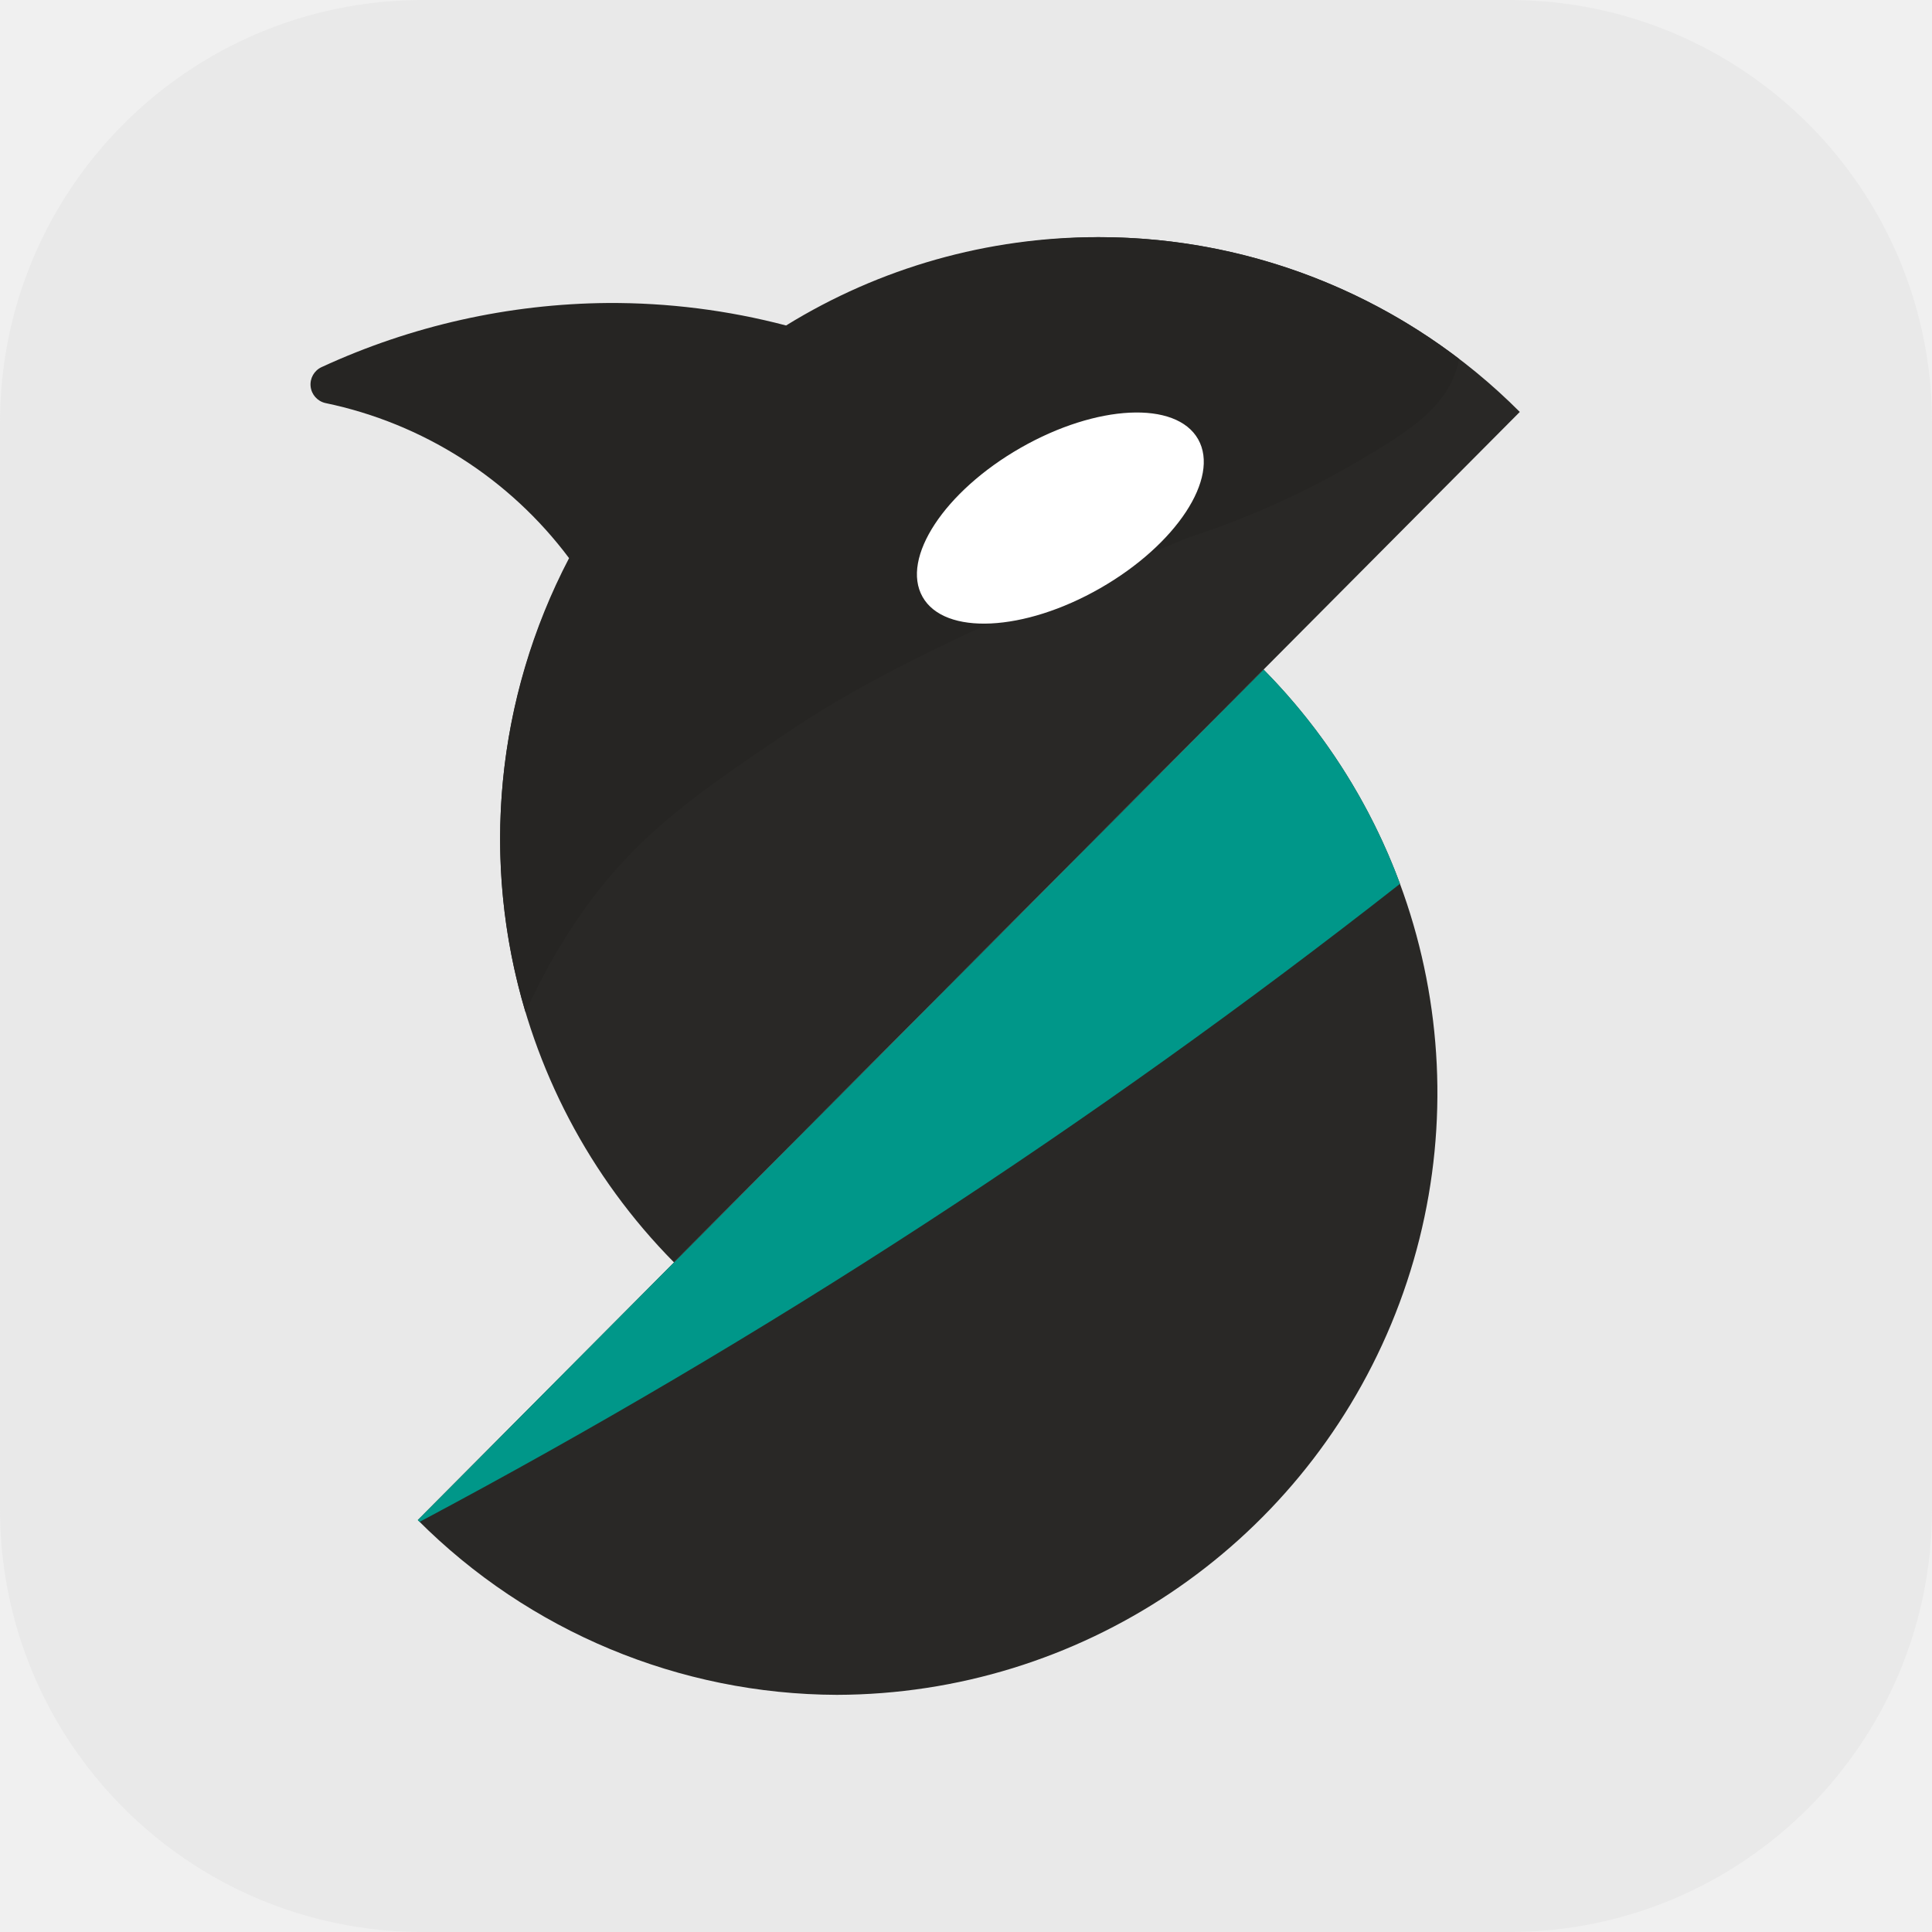
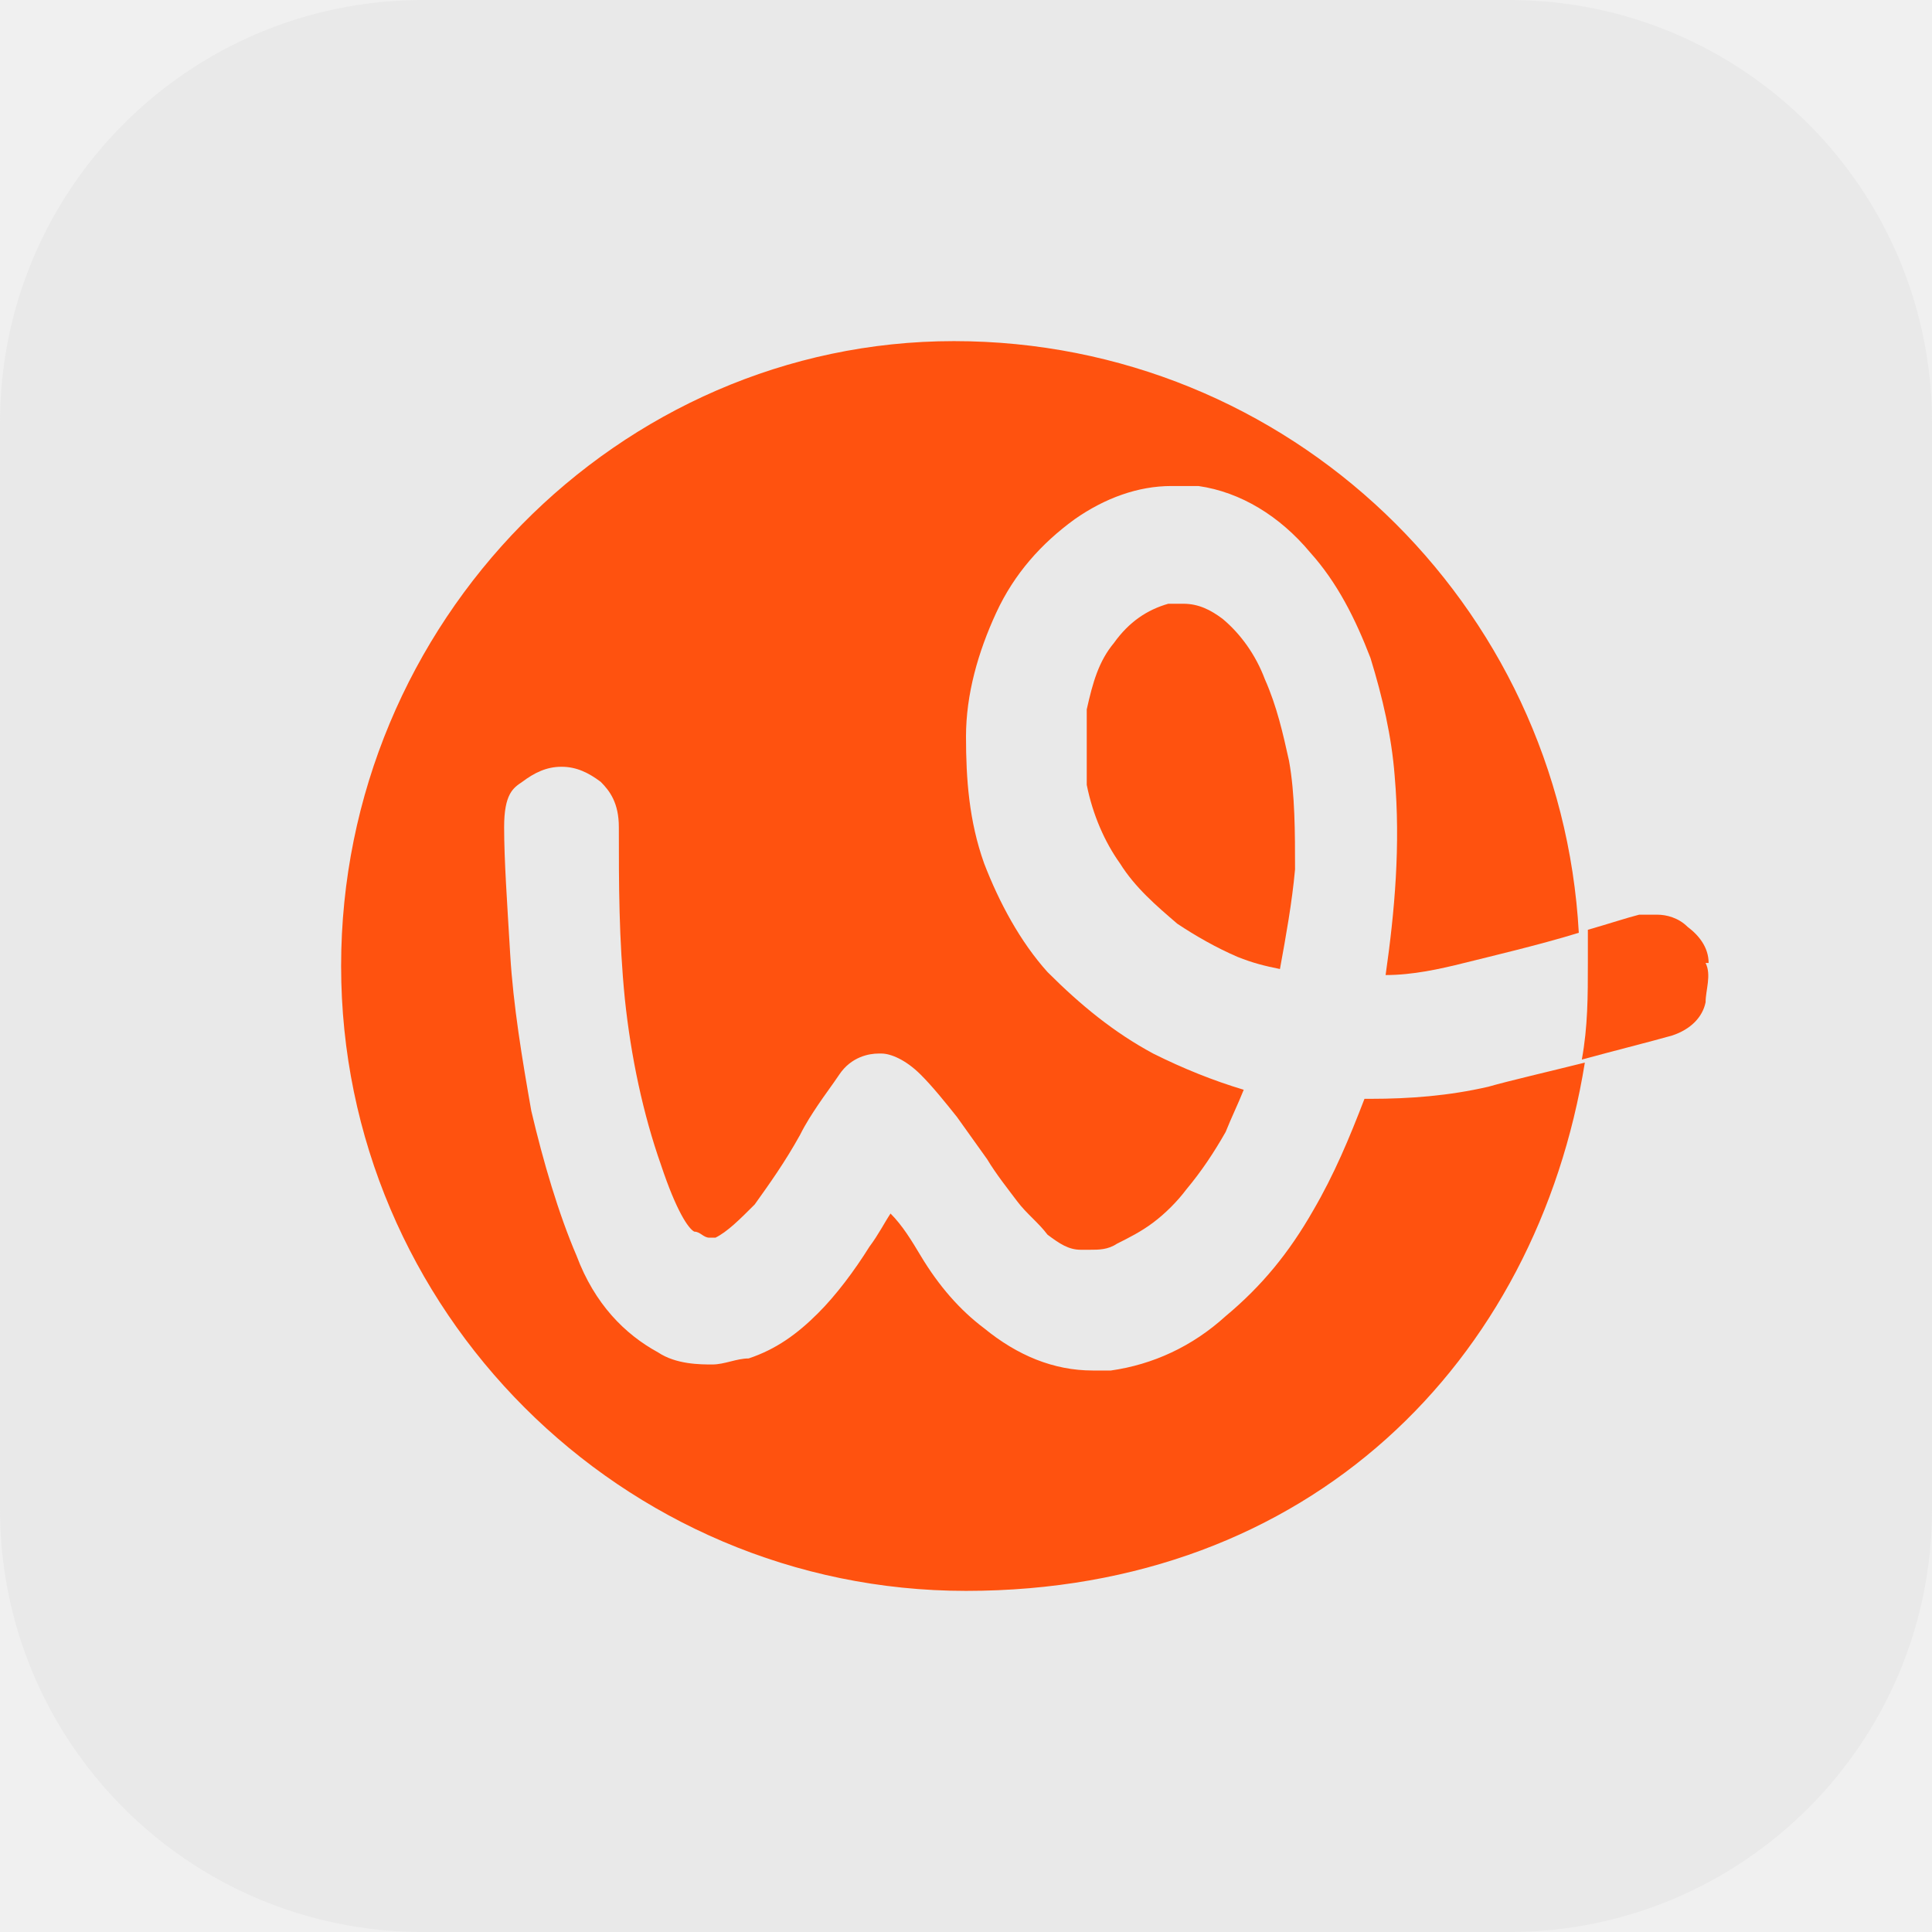
<svg xmlns="http://www.w3.org/2000/svg" width="64" height="64" viewBox="0 0 64 64">
  <rect width="64" height="64" rx="14" style="fill:#e9e9e9" />
-   <path d="M13.84,50.354a19.7,19.7,0,0,0,13.883,5.79A19.944,19.944,0,0,0,41.858,22.182Z" style="fill:#292826" />
-   <path d="M41.858,22.181,13.84,50.354l.061.059A220.548,220.548,0,0,0,46.378,29.277a19.964,19.964,0,0,0-4.52-7.1" style="fill:#009789" />
-   <path d="M36.381,7.856A19.943,19.943,0,0,0,22.327,41.818L50.345,13.646a19.693,19.693,0,0,0-13.964-5.79" style="fill:#292826" />
-   <path d="M36.381,7.856A19.636,19.636,0,0,0,26.04,10.782a22.742,22.742,0,0,0-5.91-.745,23.084,23.084,0,0,0-9.477,2.124.632.632,0,0,0,.129,1.191,13.52,13.52,0,0,1,8.069,5.137A20.06,20.06,0,0,0,17.41,33.534a19.873,19.873,0,0,1,2-3.488c1.819-2.5,3.743-3.8,6.585-5.723,2.093-1.416,5-3.077,13.359-6.512a28.421,28.421,0,0,0,6.12-2.821c1.4-.831,2.461-1.615,2.8-2.842.024-.086.045-.172.065-.256A19.655,19.655,0,0,0,36.381,7.856" style="fill:#262523" />
-   <path d="M39.69,14.551c.727,1.285-.728,3.495-3.249,4.937s-5.154,1.569-5.88.284.727-3.495,3.248-4.937,5.154-1.569,5.881-.284" style="fill:#fff" />
+   <path style="fill:#ff520f" d="M41.9,22.5c-.3-.8-.8-1.5-1.4-2-.4-.3-.8-.5-1.3-.5h-.5c-.7.2-1.3.6-1.8,1.3-.5.6-.7,1.3-.9,2.2v2.5c.2,1,.6,1.9,1.1,2.6.5.8,1.2,1.4,1.9,2,.6.4,1.3.8,2,1.1.5.2.9.3,1.4.4.2-1.1.4-2.2.5-3.3,0-1.2,0-2.5-.2-3.6-.2-.9-.4-1.8-.8-2.7Z" />
+   <path style="fill:#ff520f" d="M45.4,36.4h-.2c-.5,1.3-1,2.5-1.7,3.7-.8,1.4-1.7,2.5-2.9,3.5-1.1,1-2.4,1.6-3.8,1.8h-.6c-1.3,0-2.5-.5-3.6-1.4-.8-.6-1.5-1.4-2.1-2.4-.3-.5-.6-1-1-1.4-.2.3-.4.7-.7,1.1-.5.8-1.1,1.6-1.7,2.2-.7.7-1.4,1.2-2.3,1.5-.4,0-.8.2-1.2.2s-1.2,0-1.8-.4c-1.1-.6-2.1-1.6-2.7-3.2-.6-1.4-1.1-3.1-1.5-4.8-.3-1.7-.6-3.5-.7-5.2s-.2-3.1-.2-4.2.3-1.3.6-1.5c.4-.3.8-.5,1.3-.5s.9.2,1.3.5c.3.3.6.7.6,1.5,0,1.9,0,3.7.2,5.7.2,1.9.6,3.8,1.2,5.5.5,1.5.9,2.1,1.1,2.2.2,0,.3.2.5.2h.2c.4-.2.8-.6,1.3-1.1.5-.7,1-1.4,1.5-2.3h0c.2-.4.4-.7.6-1s.5-.7.7-1c.4-.6,1-.7,1.3-.7h.1c.3,0,.8.2,1.3.7.4.4.8.9,1.2,1.4l1,1.4c.3.5.7,1,1,1.4s.7.7,1,1.1c.4.3.7.5,1.1.5h.3c.3,0,.6,0,.9-.2.4-.2.8-.4,1.2-.7s.8-.7,1.1-1.1c.5-.6.9-1.2,1.3-1.9.2-.5.4-.9.6-1.4-1-.3-2-.7-3-1.2-1.3-.7-2.4-1.6-3.5-2.7-.9-1-1.6-2.3-2.1-3.6-.5-1.4-.6-2.8-.6-4.2s.4-2.8,1-4.1c.6-1.3,1.5-2.3,2.6-3.1,1-.7,2.1-1.1,3.2-1.1s.6,0,.9,0c1.4.2,2.7,1,3.7,2.2.9,1,1.5,2.2,2,3.5.4,1.3.7,2.6.8,3.9.2,2.3,0,4.5-.3,6.6.9,0,1.8-.2,2.6-.4.8-.2,2.5-.6,3.8-1-.6-10.9-9.6-19.6-20.7-19.6s-20.3,9.3-20.3,20.7,9.3,20.7,20.7,20.7,18.9-7.6,20.5-17.5c-1.2.3-2.5.6-3.2.8-1.3.3-2.6.4-3.9.4Z" />
+   <path style="fill:#ff520f" d="M56.6,31.9c0-.5-.3-.9-.7-1.2-.3-.3-.7-.4-1-.4h-.6c-.4.1-1,.3-1.7.5v1.1c0,1.1,0,2.1-.2,3.2,1.1-.3,2.3-.6,3-.8.6-.2,1-.6,1.1-1.1,0-.4.2-.9,0-1.3,0,0,.1,0,.1,0Z" />
</svg>
